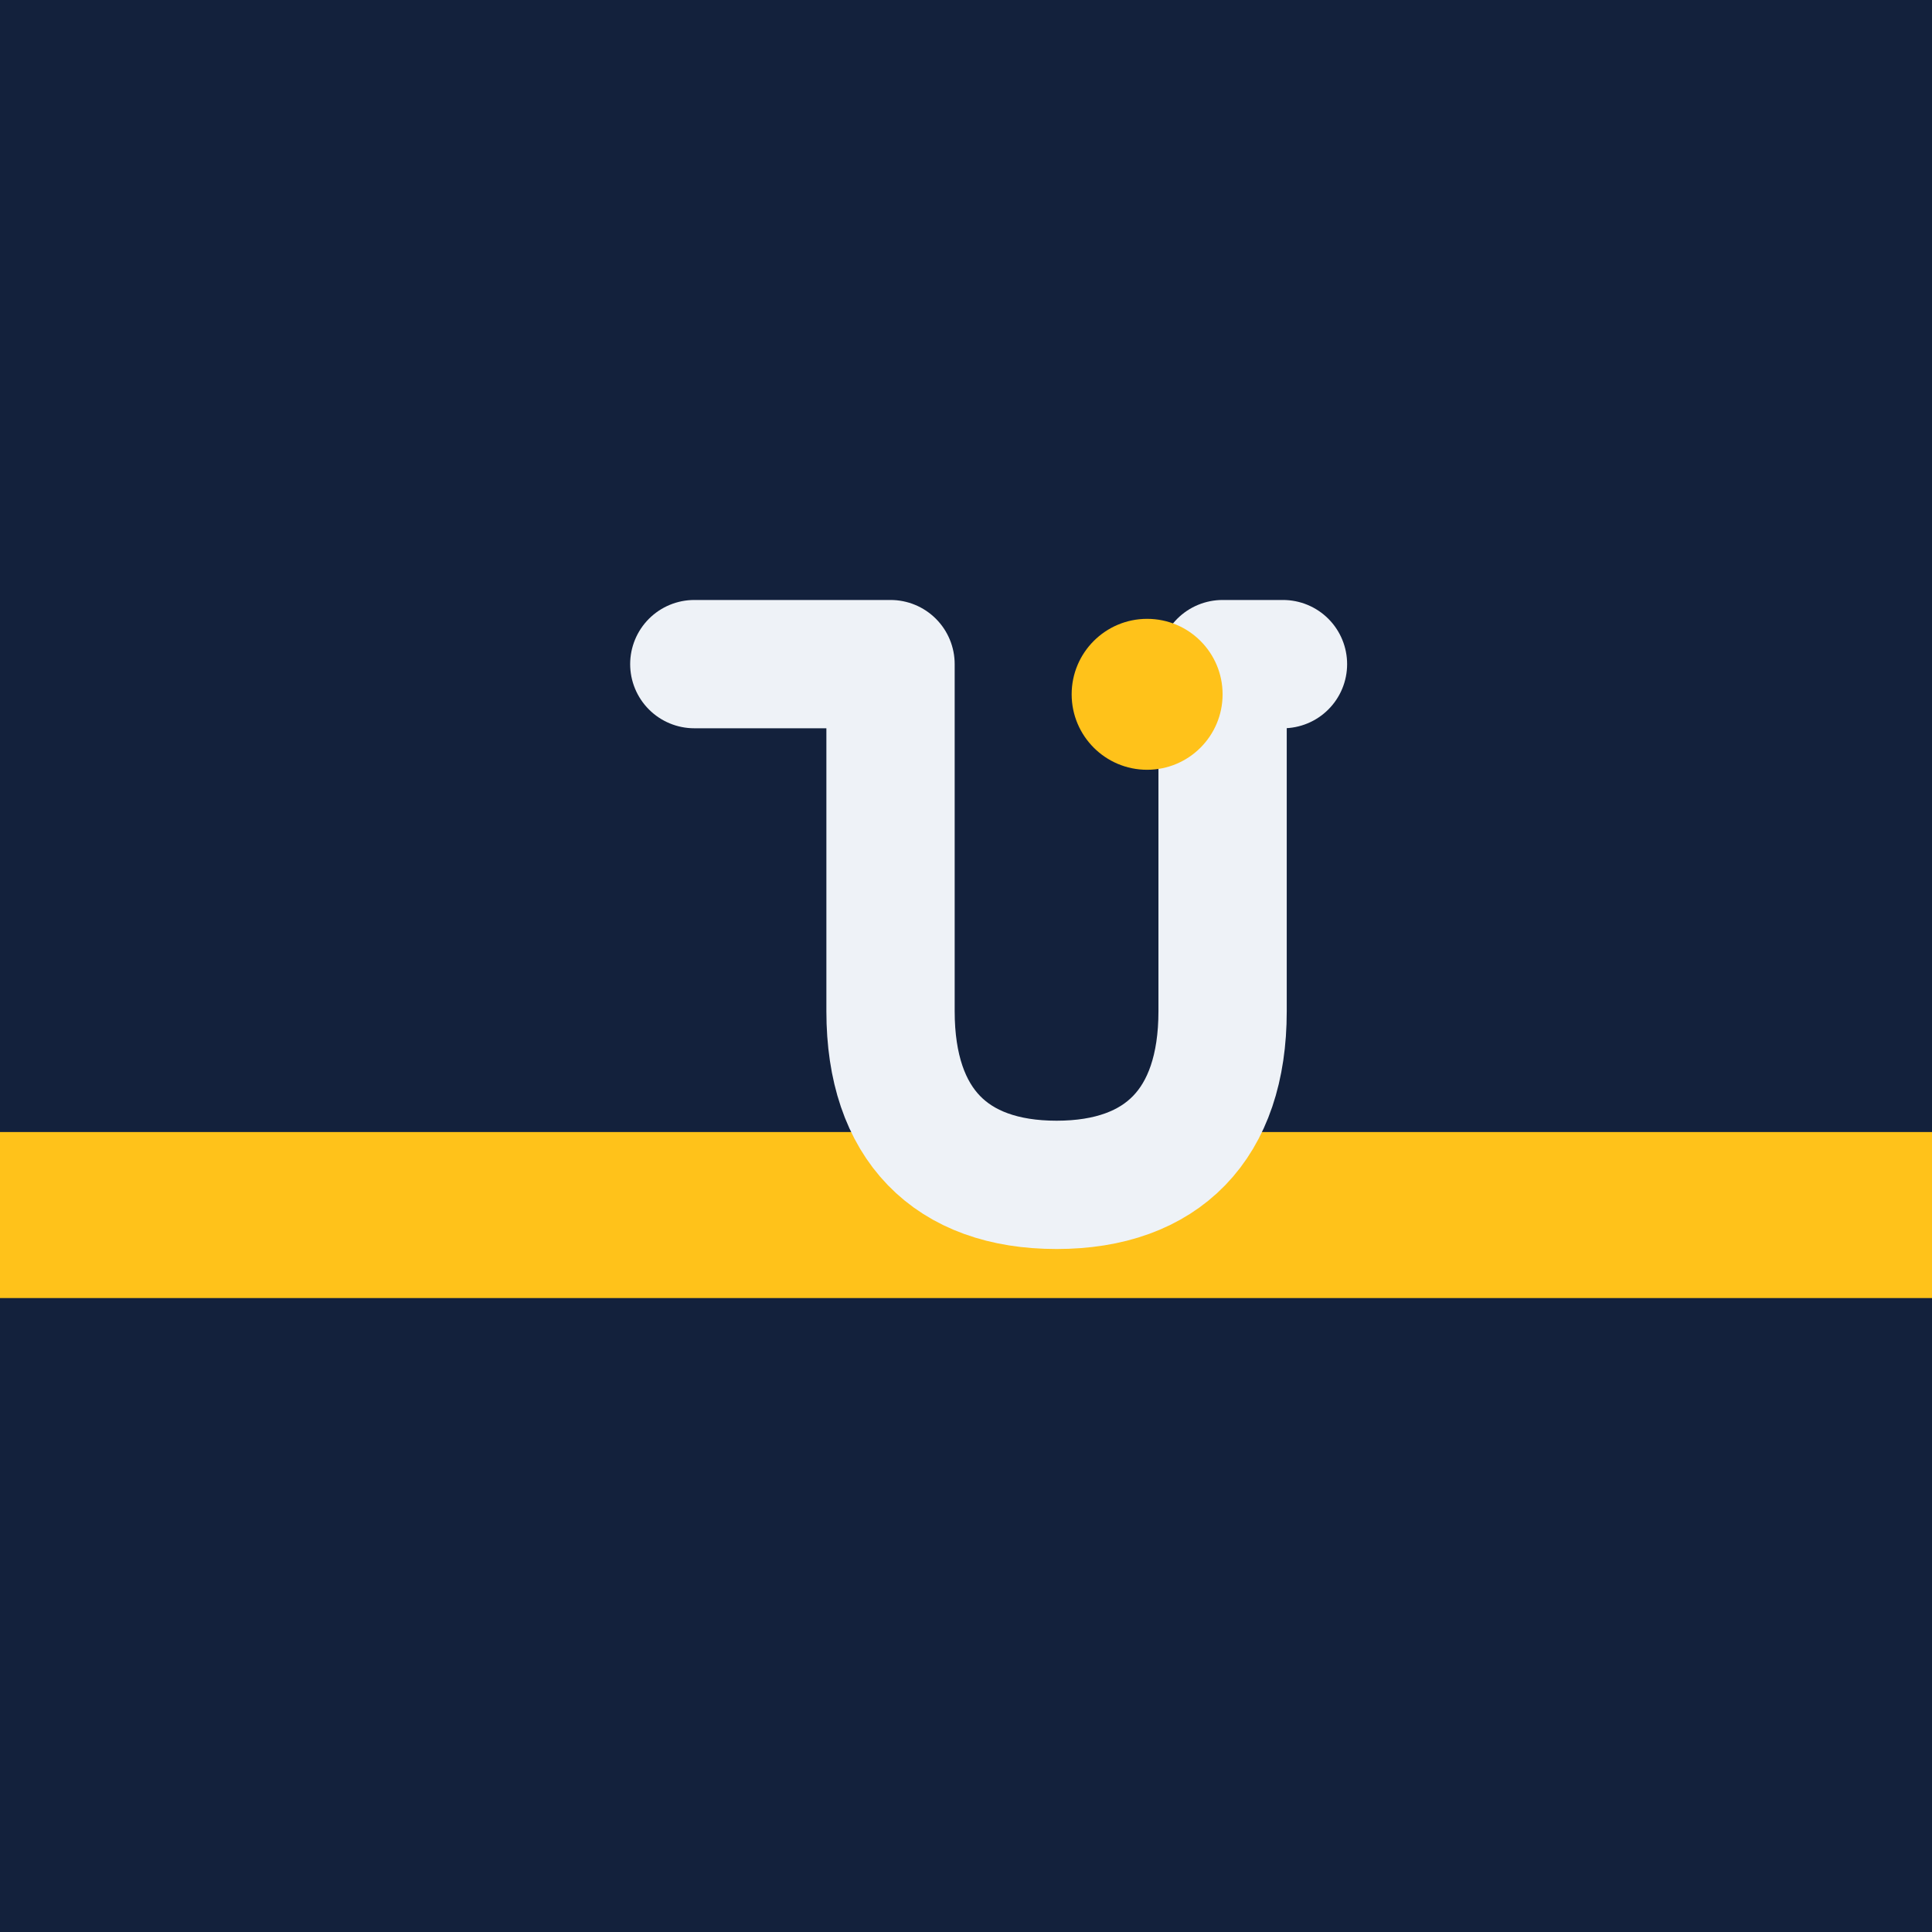
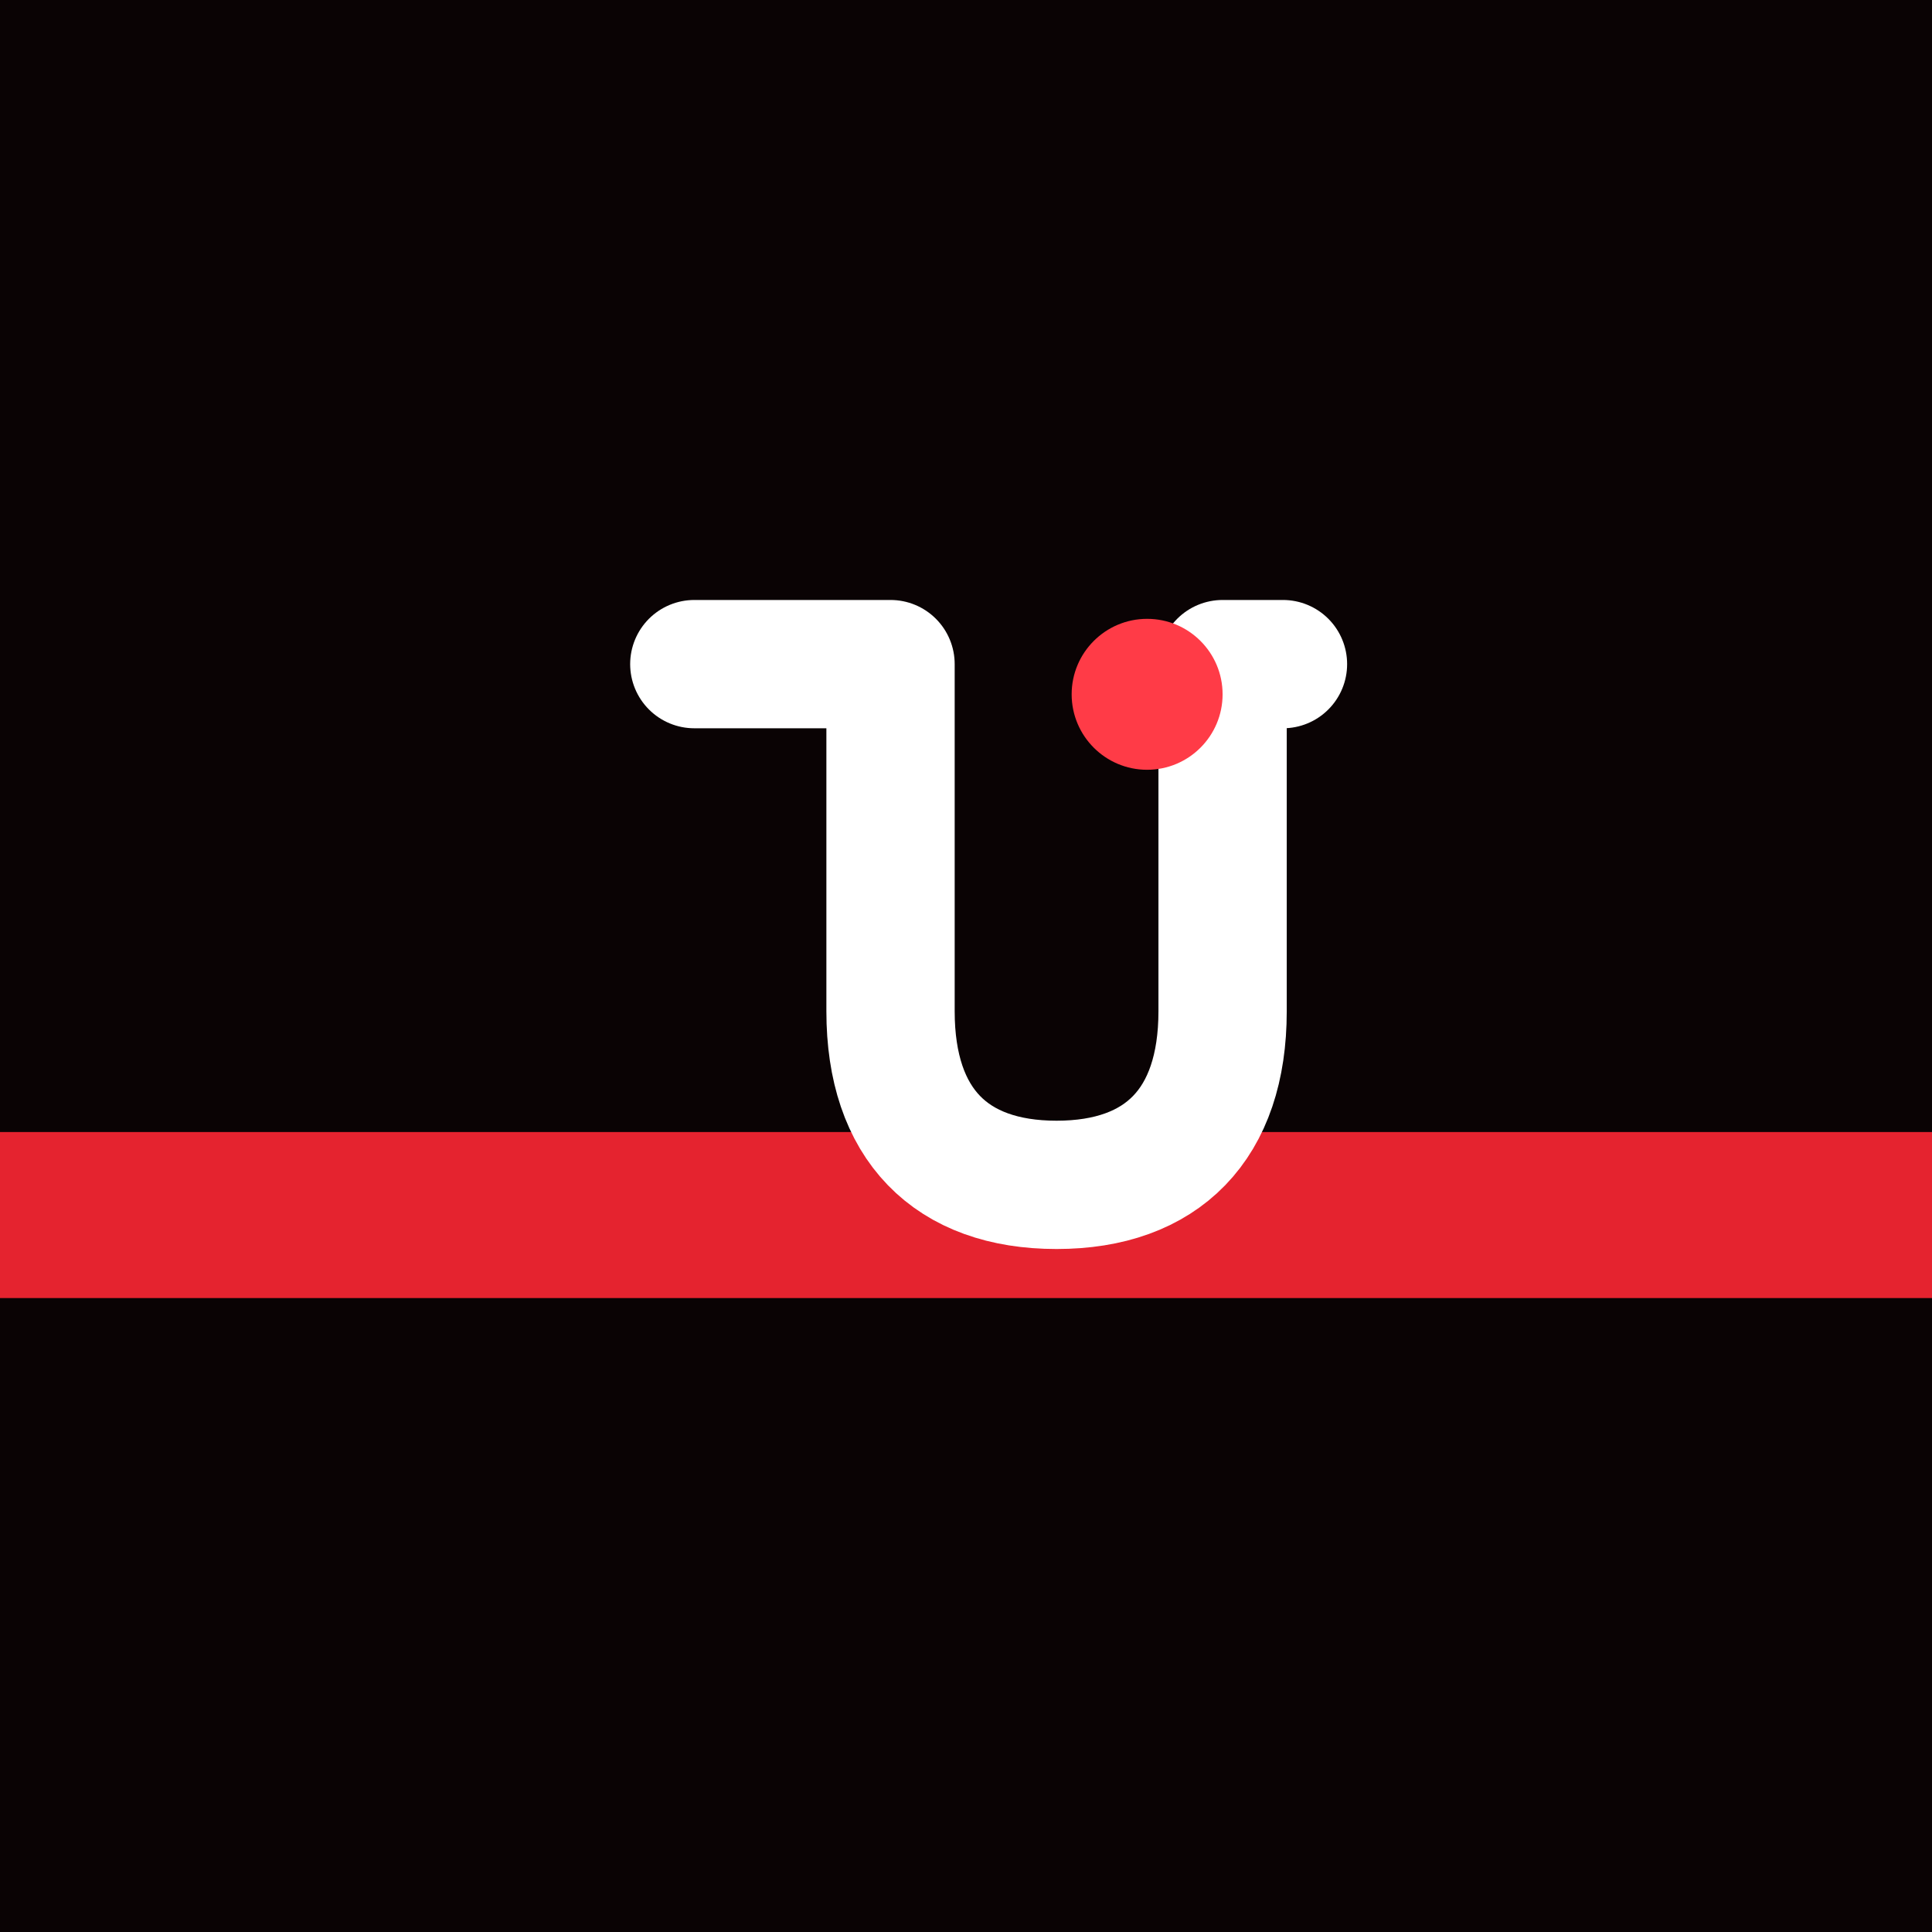
<svg xmlns="http://www.w3.org/2000/svg" viewBox="0 0 512 512">
-   <rect width="512" height="512" fill="#13213C" />
-   <rect x="0" y="300" width="512" height="44" fill="#FFC21A" />
-   <path d="M184 176h52v92c0 30 16 46 44 46s44-16 44-46v-92h16" fill="none" stroke="#EEF2F7" stroke-width="34" stroke-linecap="round" stroke-linejoin="round" />
-   <circle cx="304" cy="184" r="20" fill="#FFC21A" />
+   <rect width="512" height="512" fill="#0A0304" />
+   <rect x="0" y="300" width="512" height="44" fill="#E5232F" />
+   <path d="M184 176h52v92c0 30 16 46 44 46s44-16 44-46v-92h16" fill="none" stroke="#FFFFFF" stroke-width="34" stroke-linecap="round" stroke-linejoin="round" />
+   <circle cx="304" cy="184" r="20" fill="#FF3B47" />
</svg>
